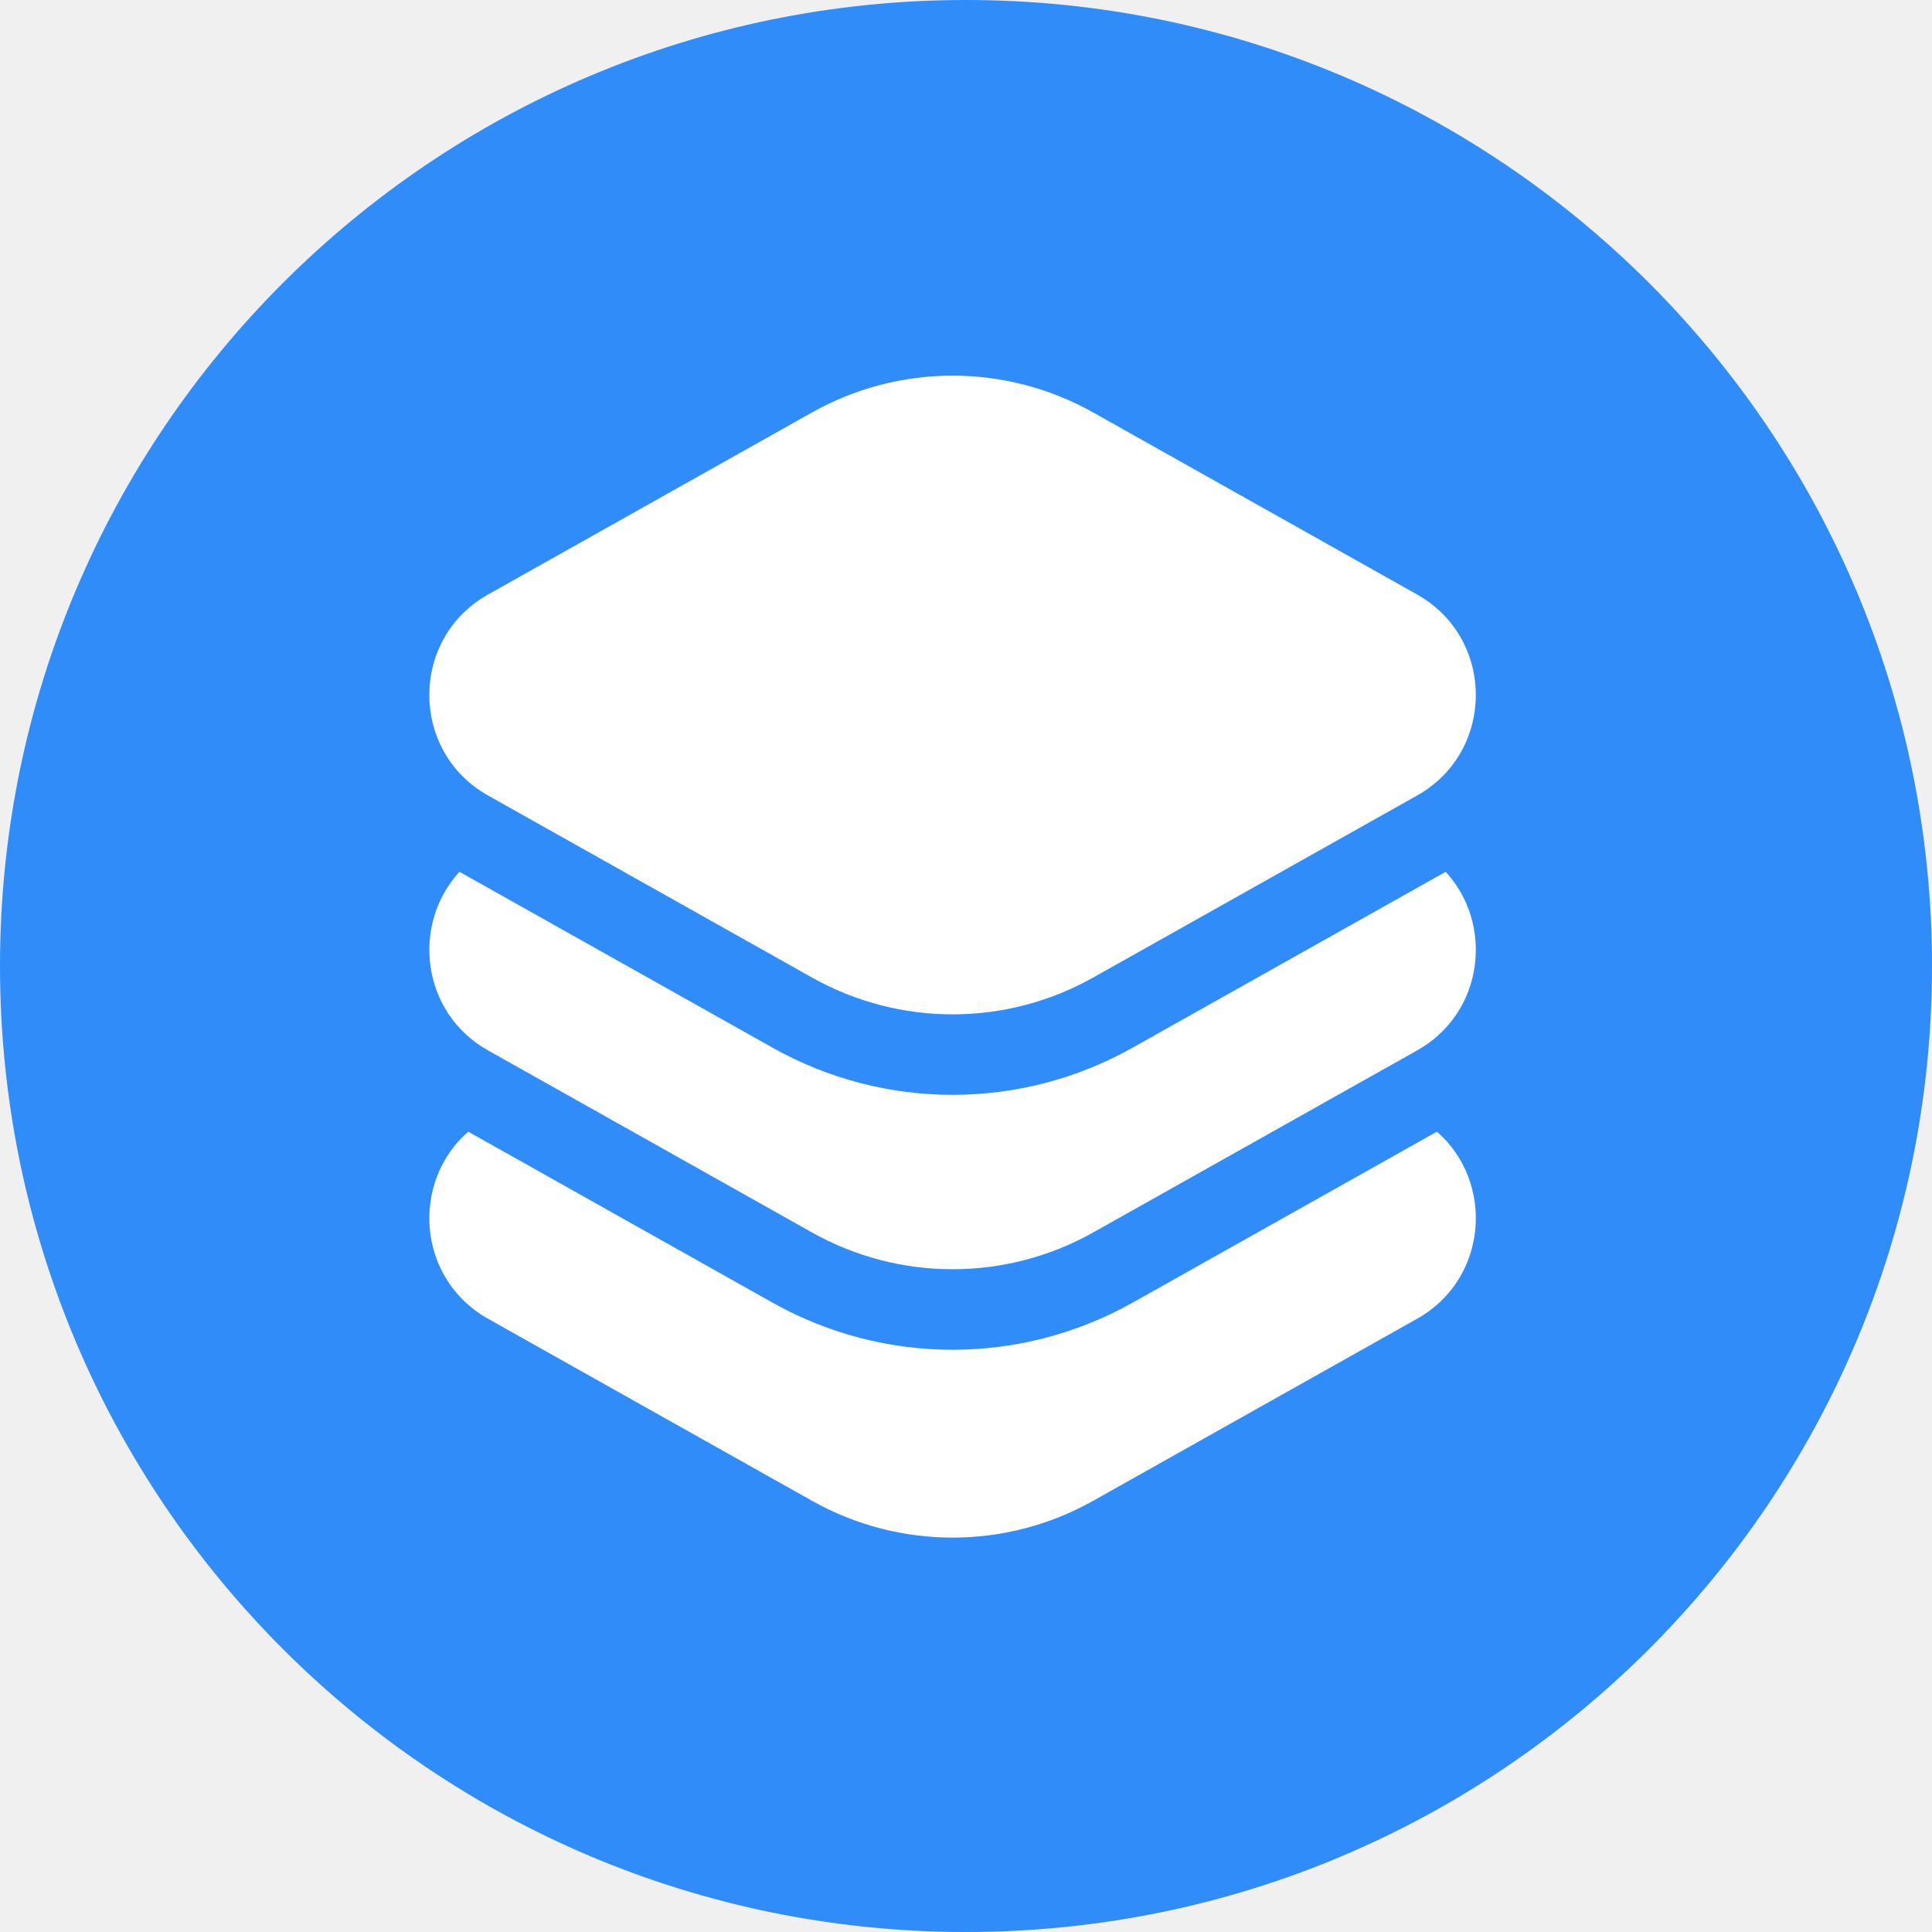
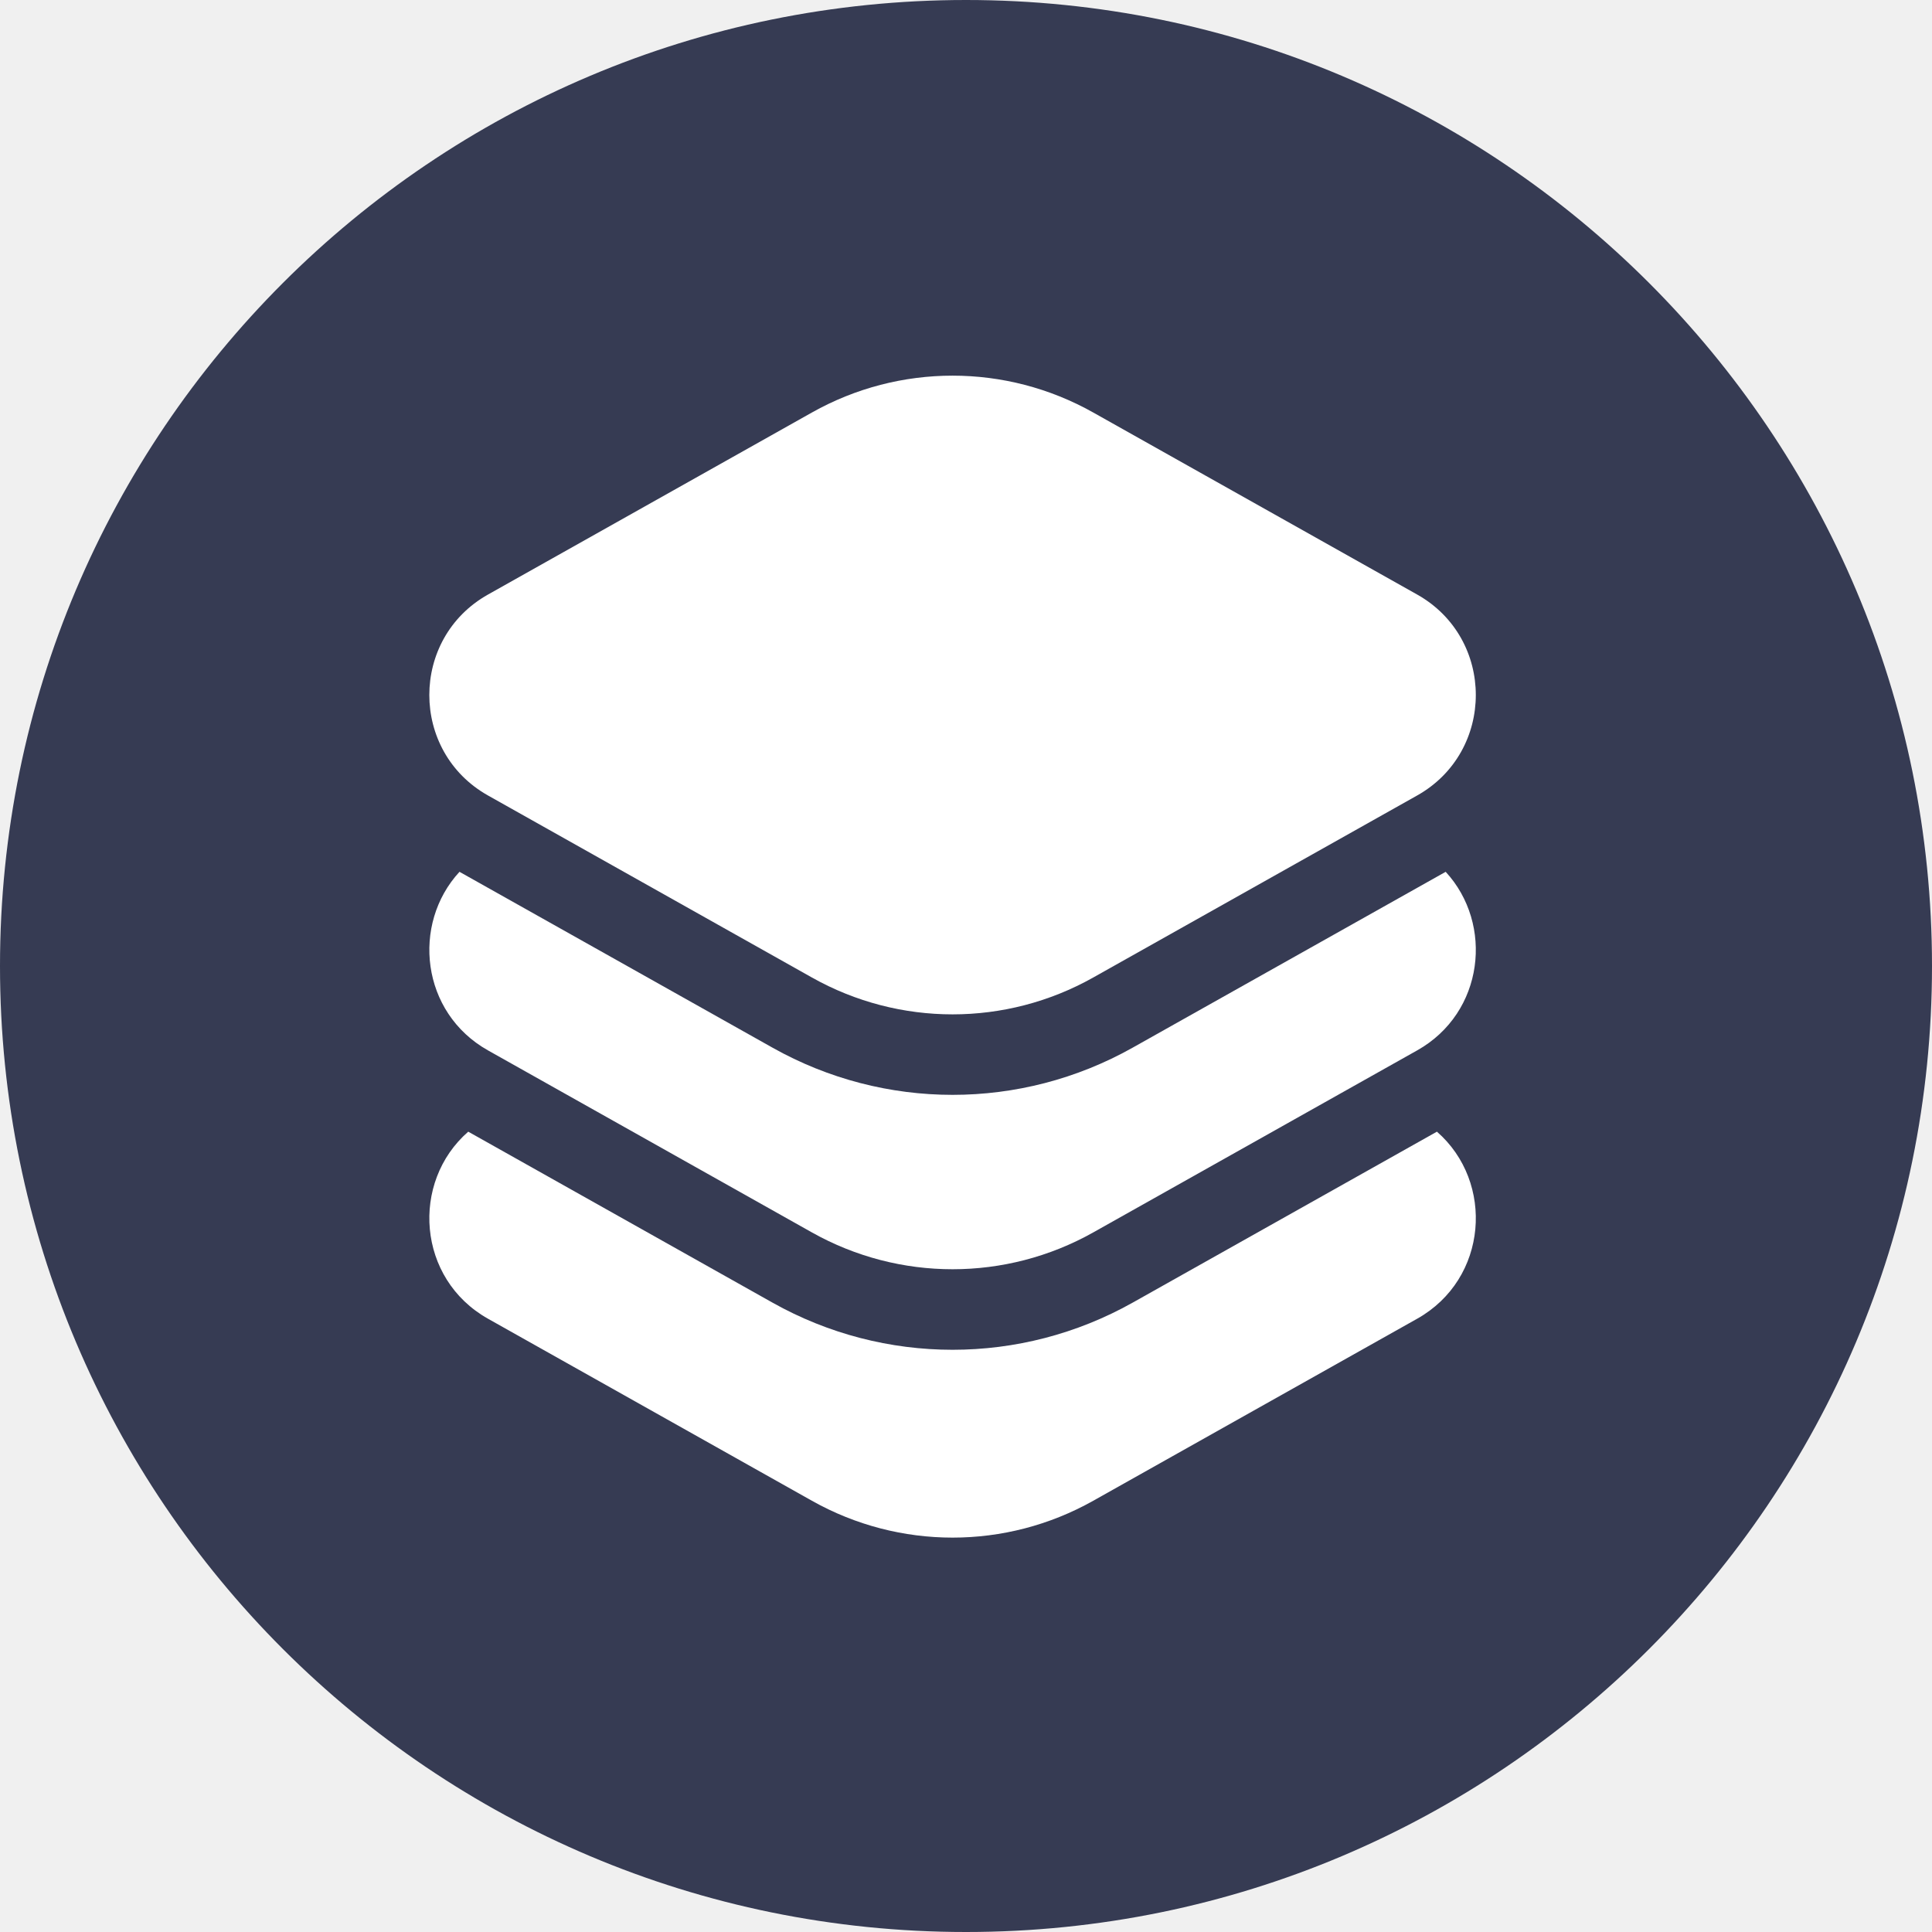
<svg xmlns="http://www.w3.org/2000/svg" width="36" height="36" viewBox="0 0 36 36" fill="none">
-   <circle cx="18" cy="18" r="18" fill="#308CF8" />
+   <circle cx="18" cy="18" r="18" fill="#363B53" />
  <path d="M20.37 7.686C18.742 6.771 16.758 6.771 15.13 7.686L9.094 11.078C7.635 11.897 7.635 14.004 9.094 14.823L15.13 18.215C16.758 19.13 18.742 19.13 20.37 18.215L26.406 14.823C27.864 14.004 27.864 11.897 26.406 11.078L20.37 7.686Z" fill="white" />
  <path d="M8.725 21.087C7.648 22.027 7.771 23.83 9.094 24.573L15.13 27.965C16.758 28.88 18.742 28.88 20.37 27.965L26.406 24.573C27.729 23.83 27.852 22.027 26.775 21.087L21.105 24.273C19.02 25.444 16.48 25.444 14.395 24.273L8.725 21.087Z" fill="white" />
  <path d="M8.562 16.245C7.665 17.217 7.842 18.87 9.094 19.573L15.13 22.965C16.758 23.879 18.742 23.879 20.37 22.965L26.406 19.573C27.658 18.87 27.835 17.217 26.938 16.245L21.105 19.522C19.02 20.694 16.48 20.694 14.395 19.522L8.562 16.245Z" fill="white" />
</svg>
